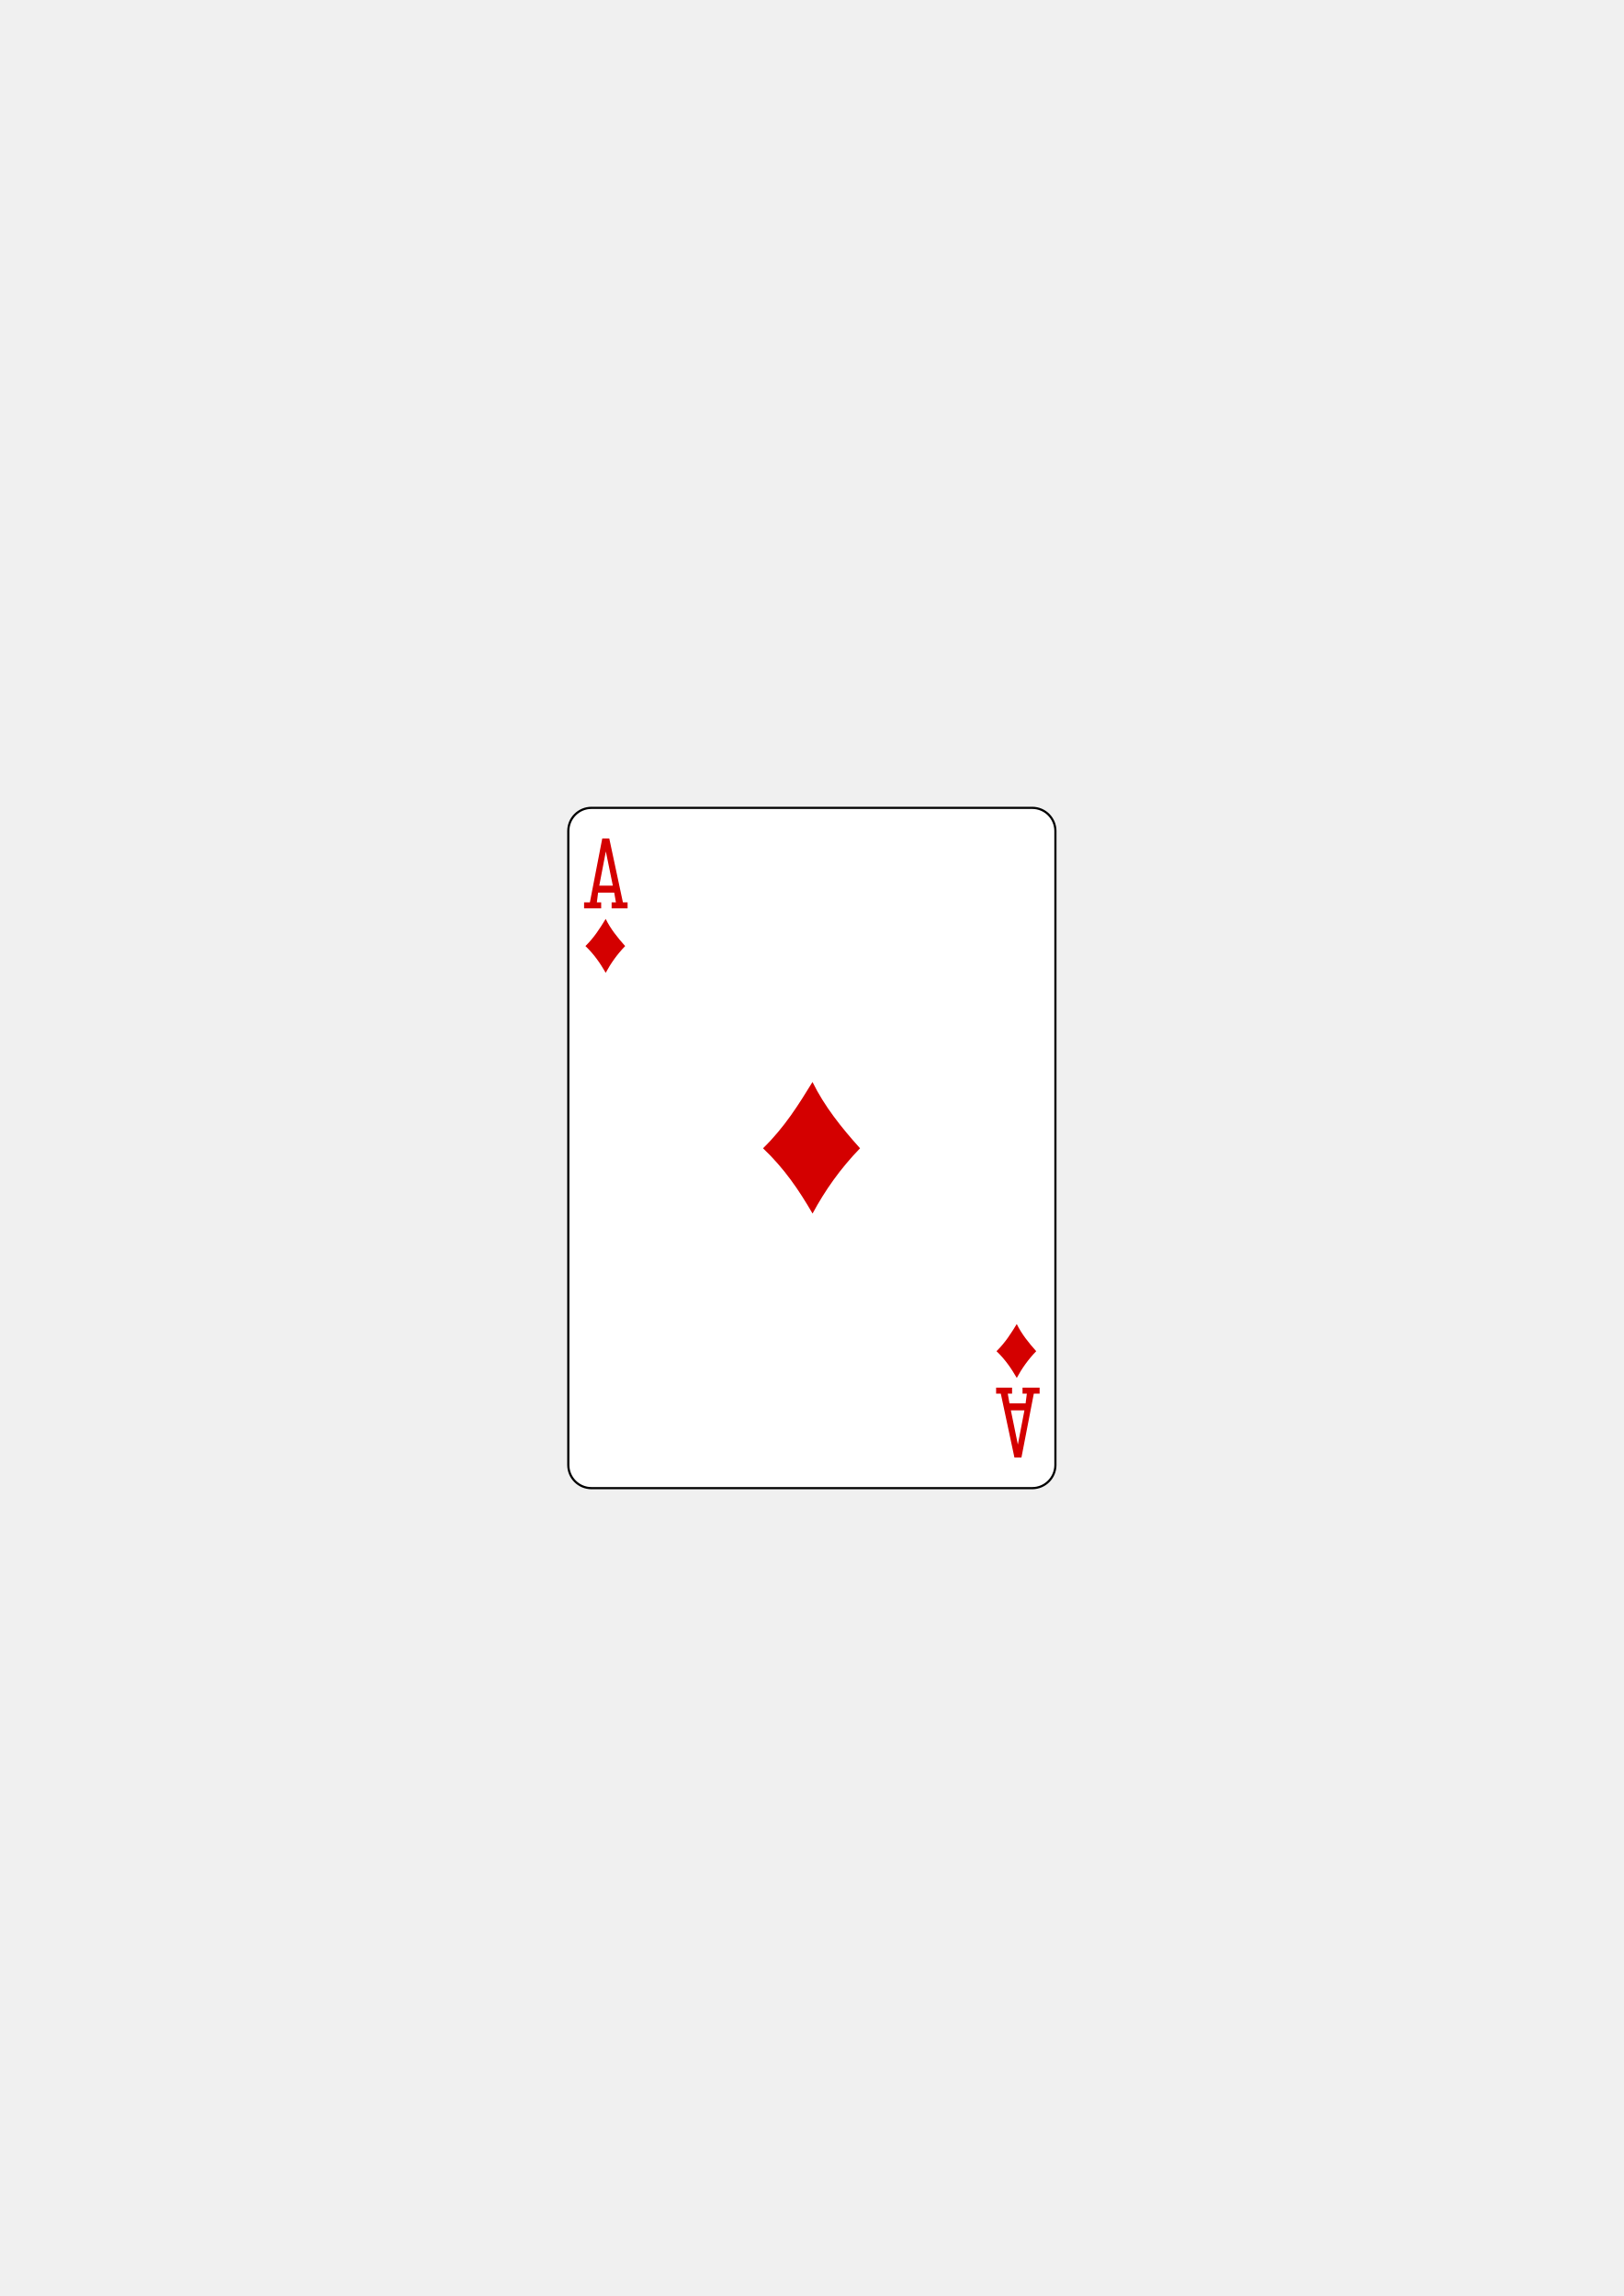
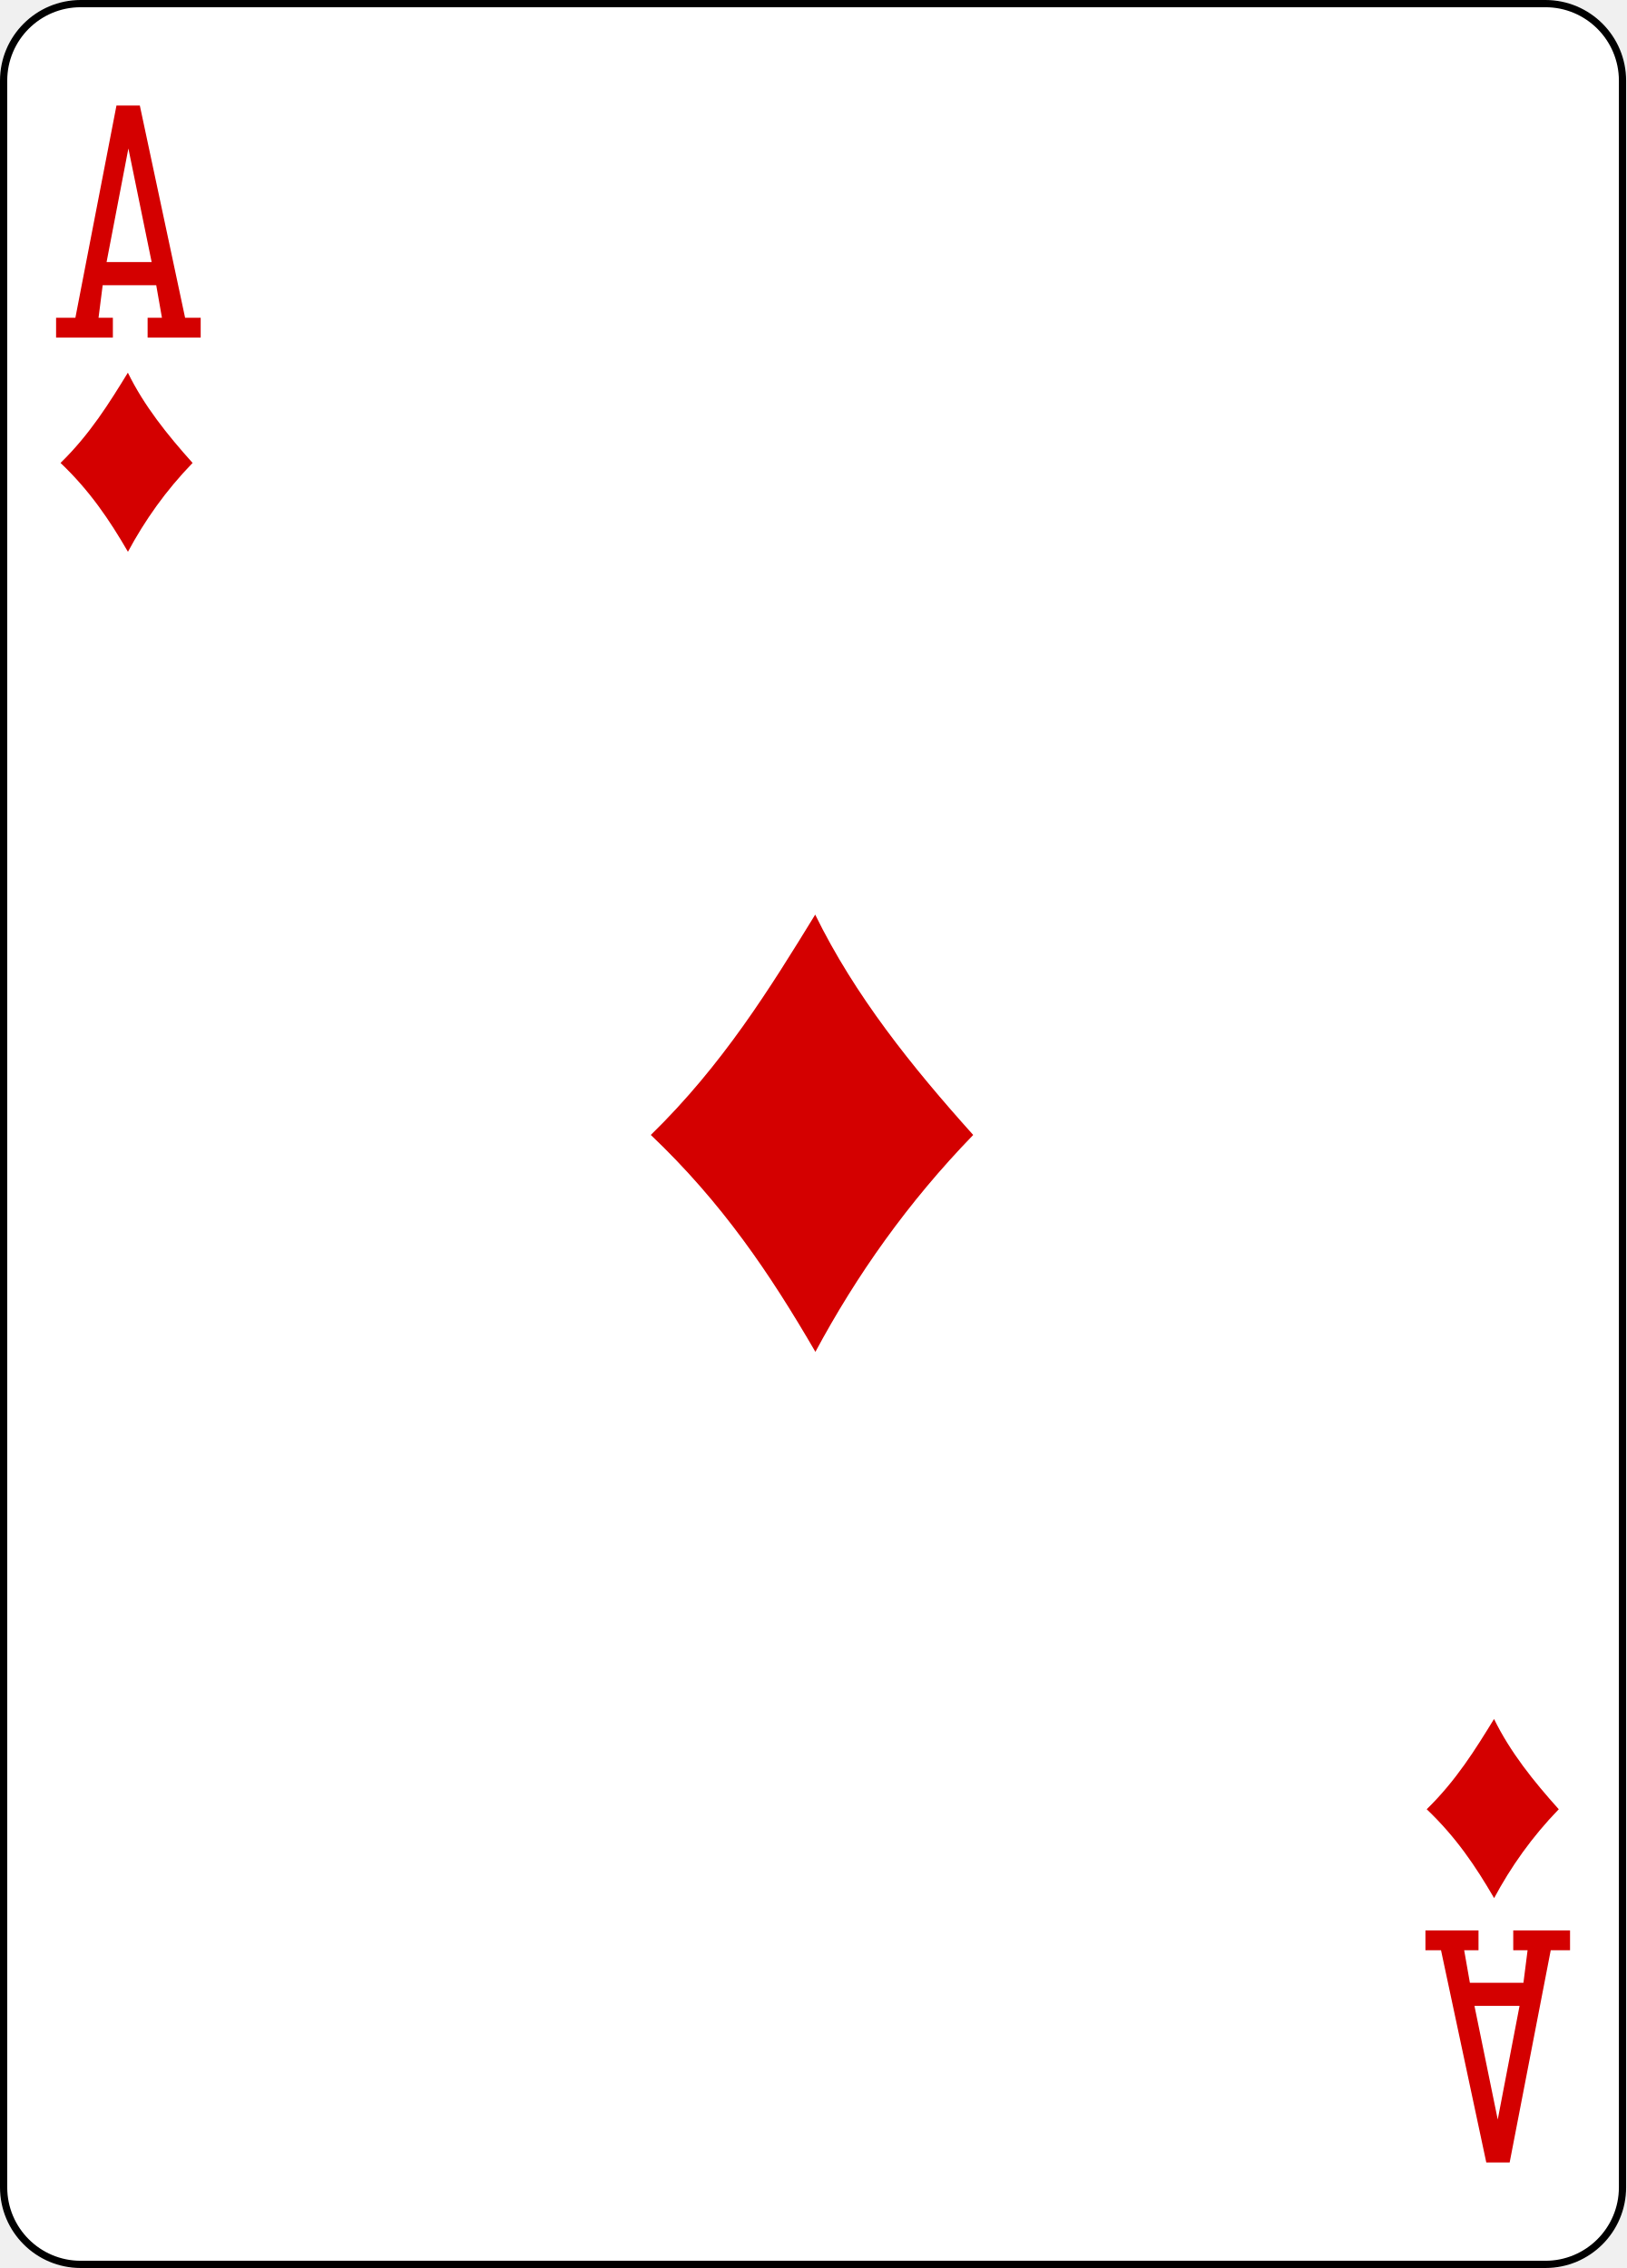
- <svg xmlns="http://www.w3.org/2000/svg" width="744.094" height="1052.362" id="svg4423" version="1.1">
+ <svg xmlns="http://www.w3.org/2000/svg" width="224.225" height="312.808" id="svg4423" version="1.1">
  <defs id="defs4425" />
-   <g id="layer1">
+   <g id="layer1" transform="translate(-259.9347,-369.7772)">
    <g id="g3741" style="display:inline" transform="translate(-5774.268,3117.087)">
      <rect y="-2746.811" x="6034.701" height="311.811" width="223.228" id="rect3232-3" style="fill:#ffffff;fill-opacity:1;stroke:#000000;stroke-width:0.997;stroke-miterlimit:4;stroke-opacity:1;stroke-dasharray:none;display:inline" rx="10.63" ry="10.63" />
      <g style="fill:#d40000;fill-opacity:1" id="g8567-7" transform="matrix(0.3010621,0,0,0.3010621,5730.642,-1948.112)">
        <path style="fill:#d40000;fill-opacity:1" d="m 1306.38,-2134.652 c 32.952,-32.158 54.594,-67.22 75.29,-100.939 18.15,37.102 44.197,69.561 72.365,100.939 -30.137,31.118 -53.494,64.393 -72.274,99.374 -20.818,-35.859 -42.736,-68.33 -75.381,-99.374 z" id="path3692" />
        <path id="path3726" d="m 1661.742,-1825.742 c 13.499,-13.173 22.364,-27.536 30.842,-41.349 7.435,15.199 18.105,28.495 29.644,41.349 -12.346,12.747 -21.914,26.378 -29.607,40.708 -8.528,-14.689 -17.506,-27.991 -30.879,-40.708 z" style="fill:#d40000;fill-opacity:1" />
        <path style="fill:#d40000;fill-opacity:1" d="m 1036.024,-2442.515 c 13.499,-13.173 22.364,-27.536 30.842,-41.349 7.435,15.199 18.105,28.495 29.644,41.349 -12.346,12.747 -21.914,26.378 -29.607,40.708 -8.528,-14.689 -17.506,-27.991 -30.879,-40.708 z" id="path3728" />
        <path style="fill:#d40000;fill-opacity:1;display:inline" d="m 1033.986,-2499.928 0,-9.091 8.839,0 18.814,-97.227 10.705,0 20.736,97.227 7.134,0 0,9.091 -24.307,0 0,-9.091 6.566,0 -2.616,-14.9 -24.532,0 -1.894,14.9 6.566,0 0,9.091 z m 43.772,-34.598 -10.657,-52.05 -9.987,52.05 z" id="path7183-2" />
        <path id="path7186-60" d="m 1727.391,-1770.247 0,9.091 -8.839,0 -18.814,97.227 -10.705,0 -20.736,-97.227 -7.134,0 0,-9.091 24.307,0 0,9.091 -6.566,0 2.616,14.9 24.532,0 1.894,-14.9 -6.566,0 0,-9.091 z m -43.772,34.598 10.657,52.05 9.987,-52.05 z" style="fill:#d40000;fill-opacity:1;display:inline" />
      </g>
    </g>
  </g>
</svg>
